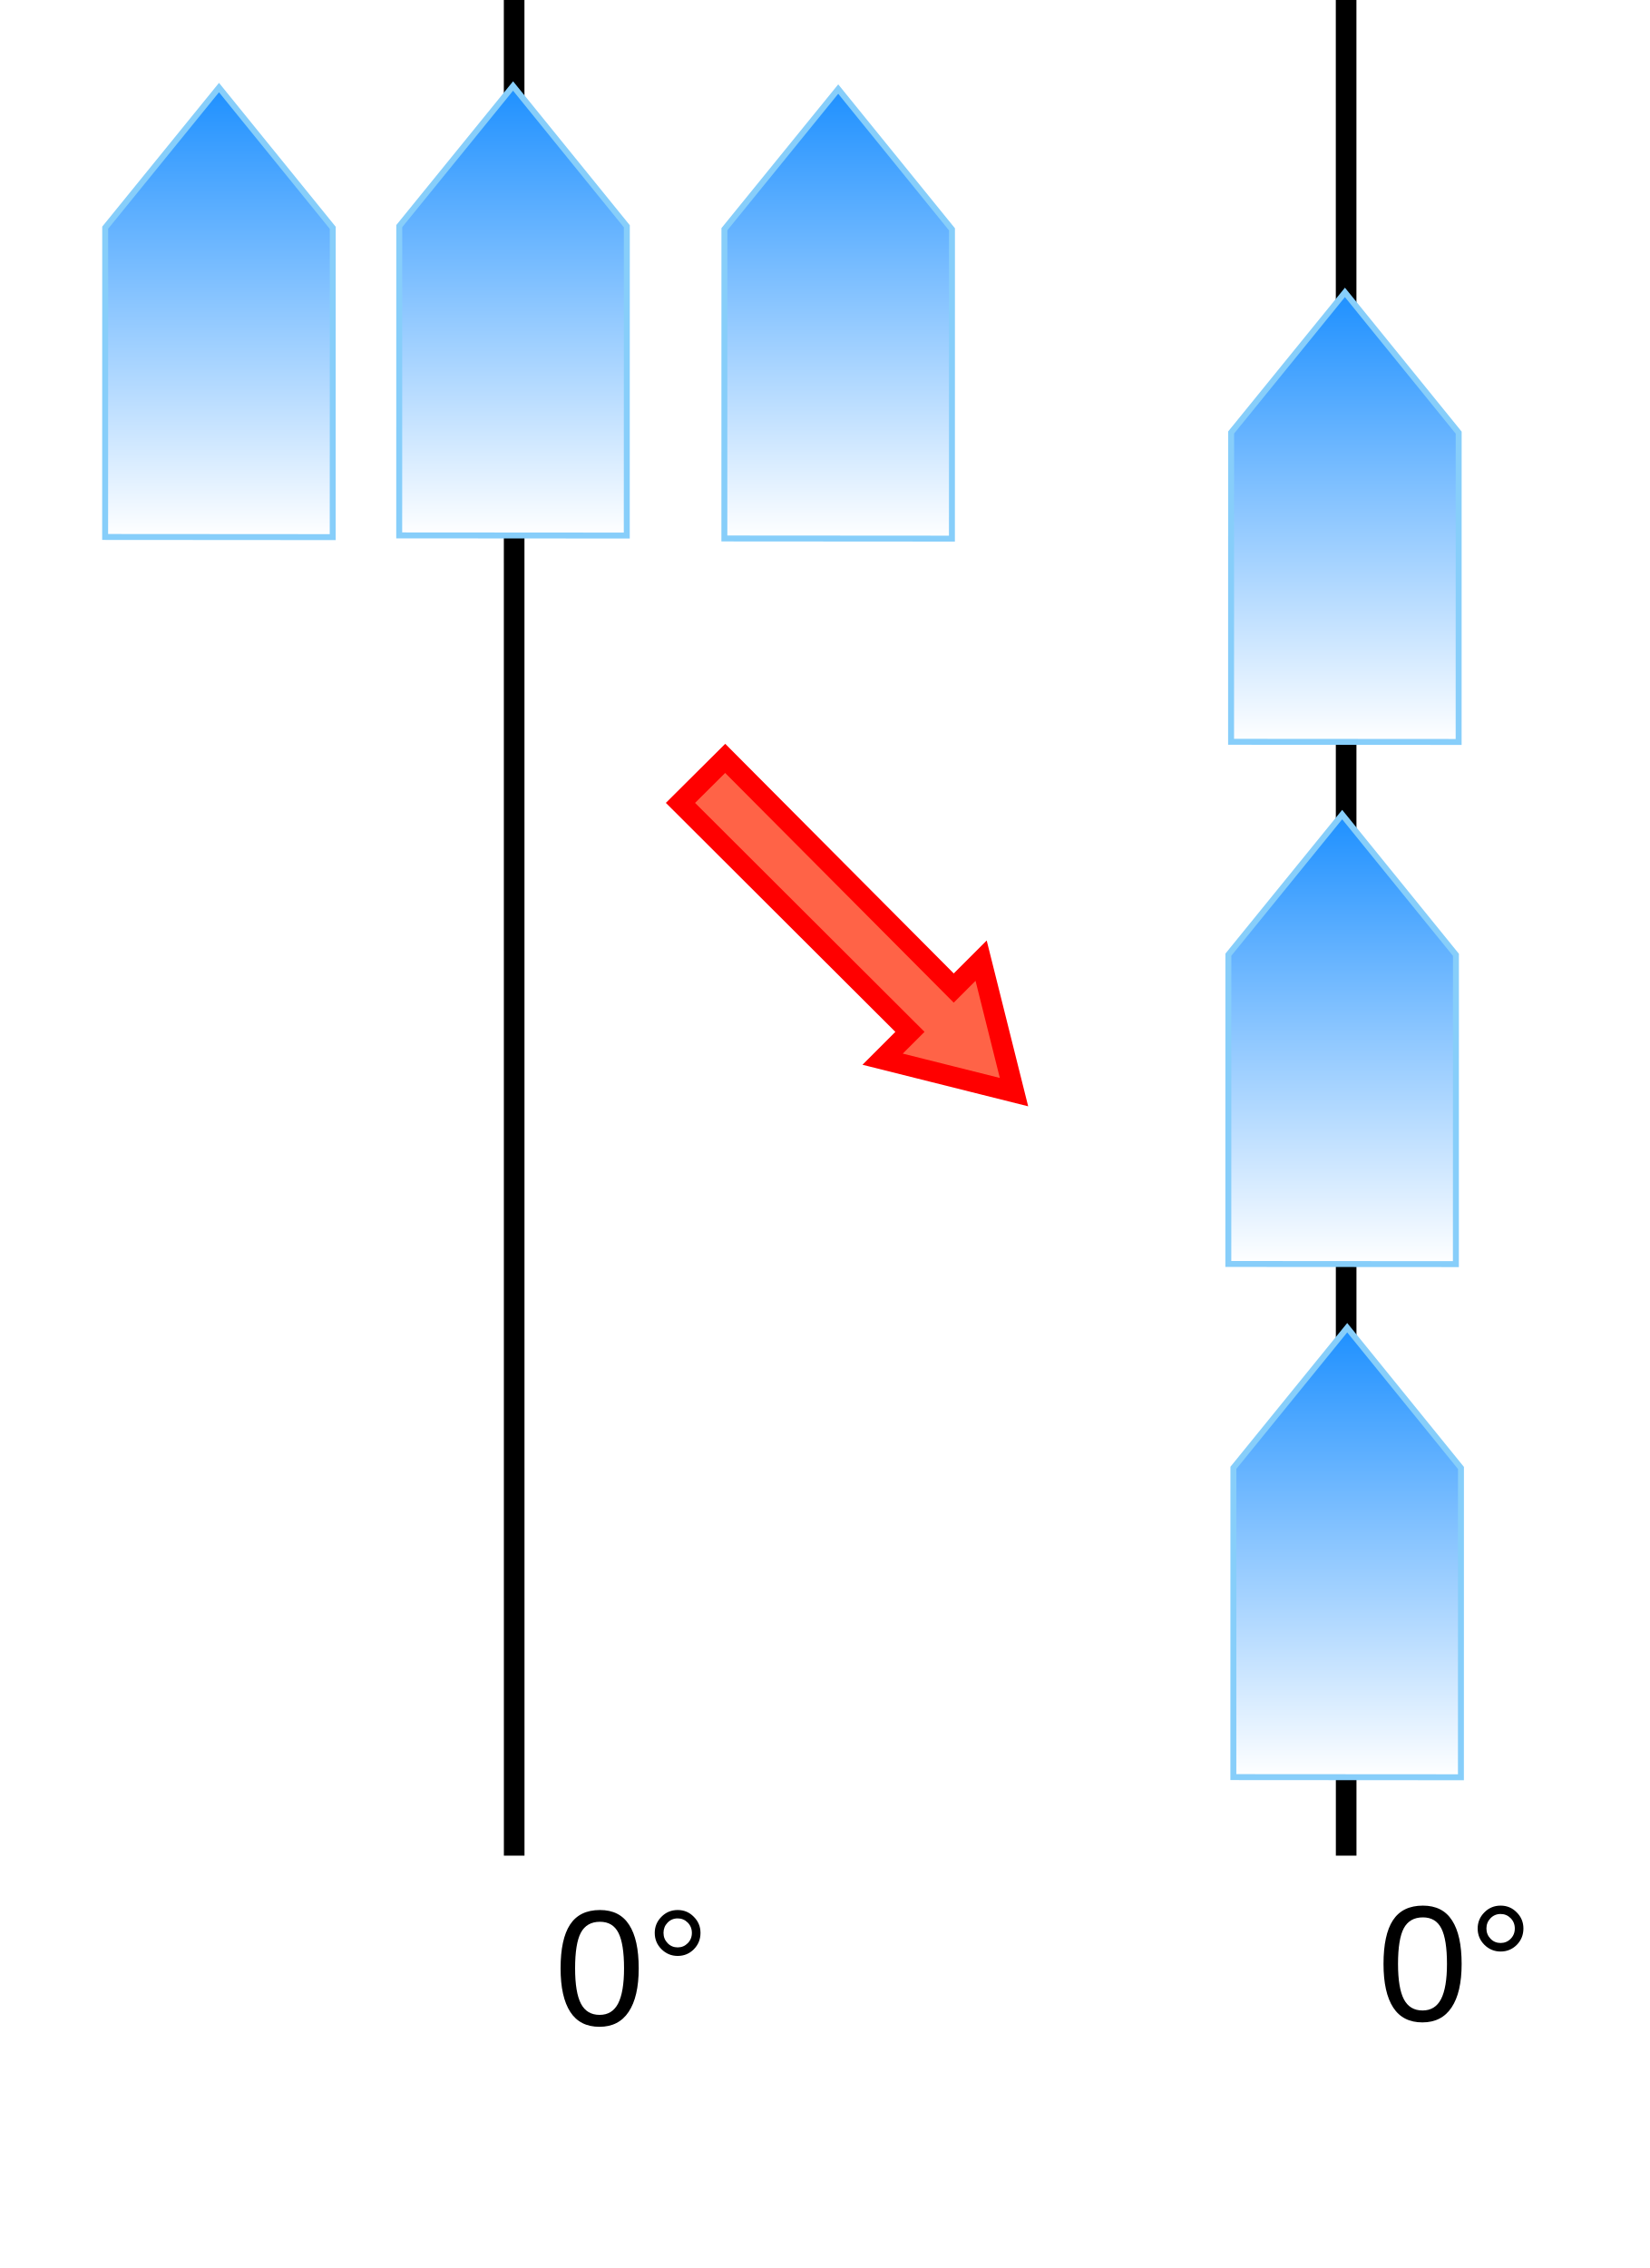
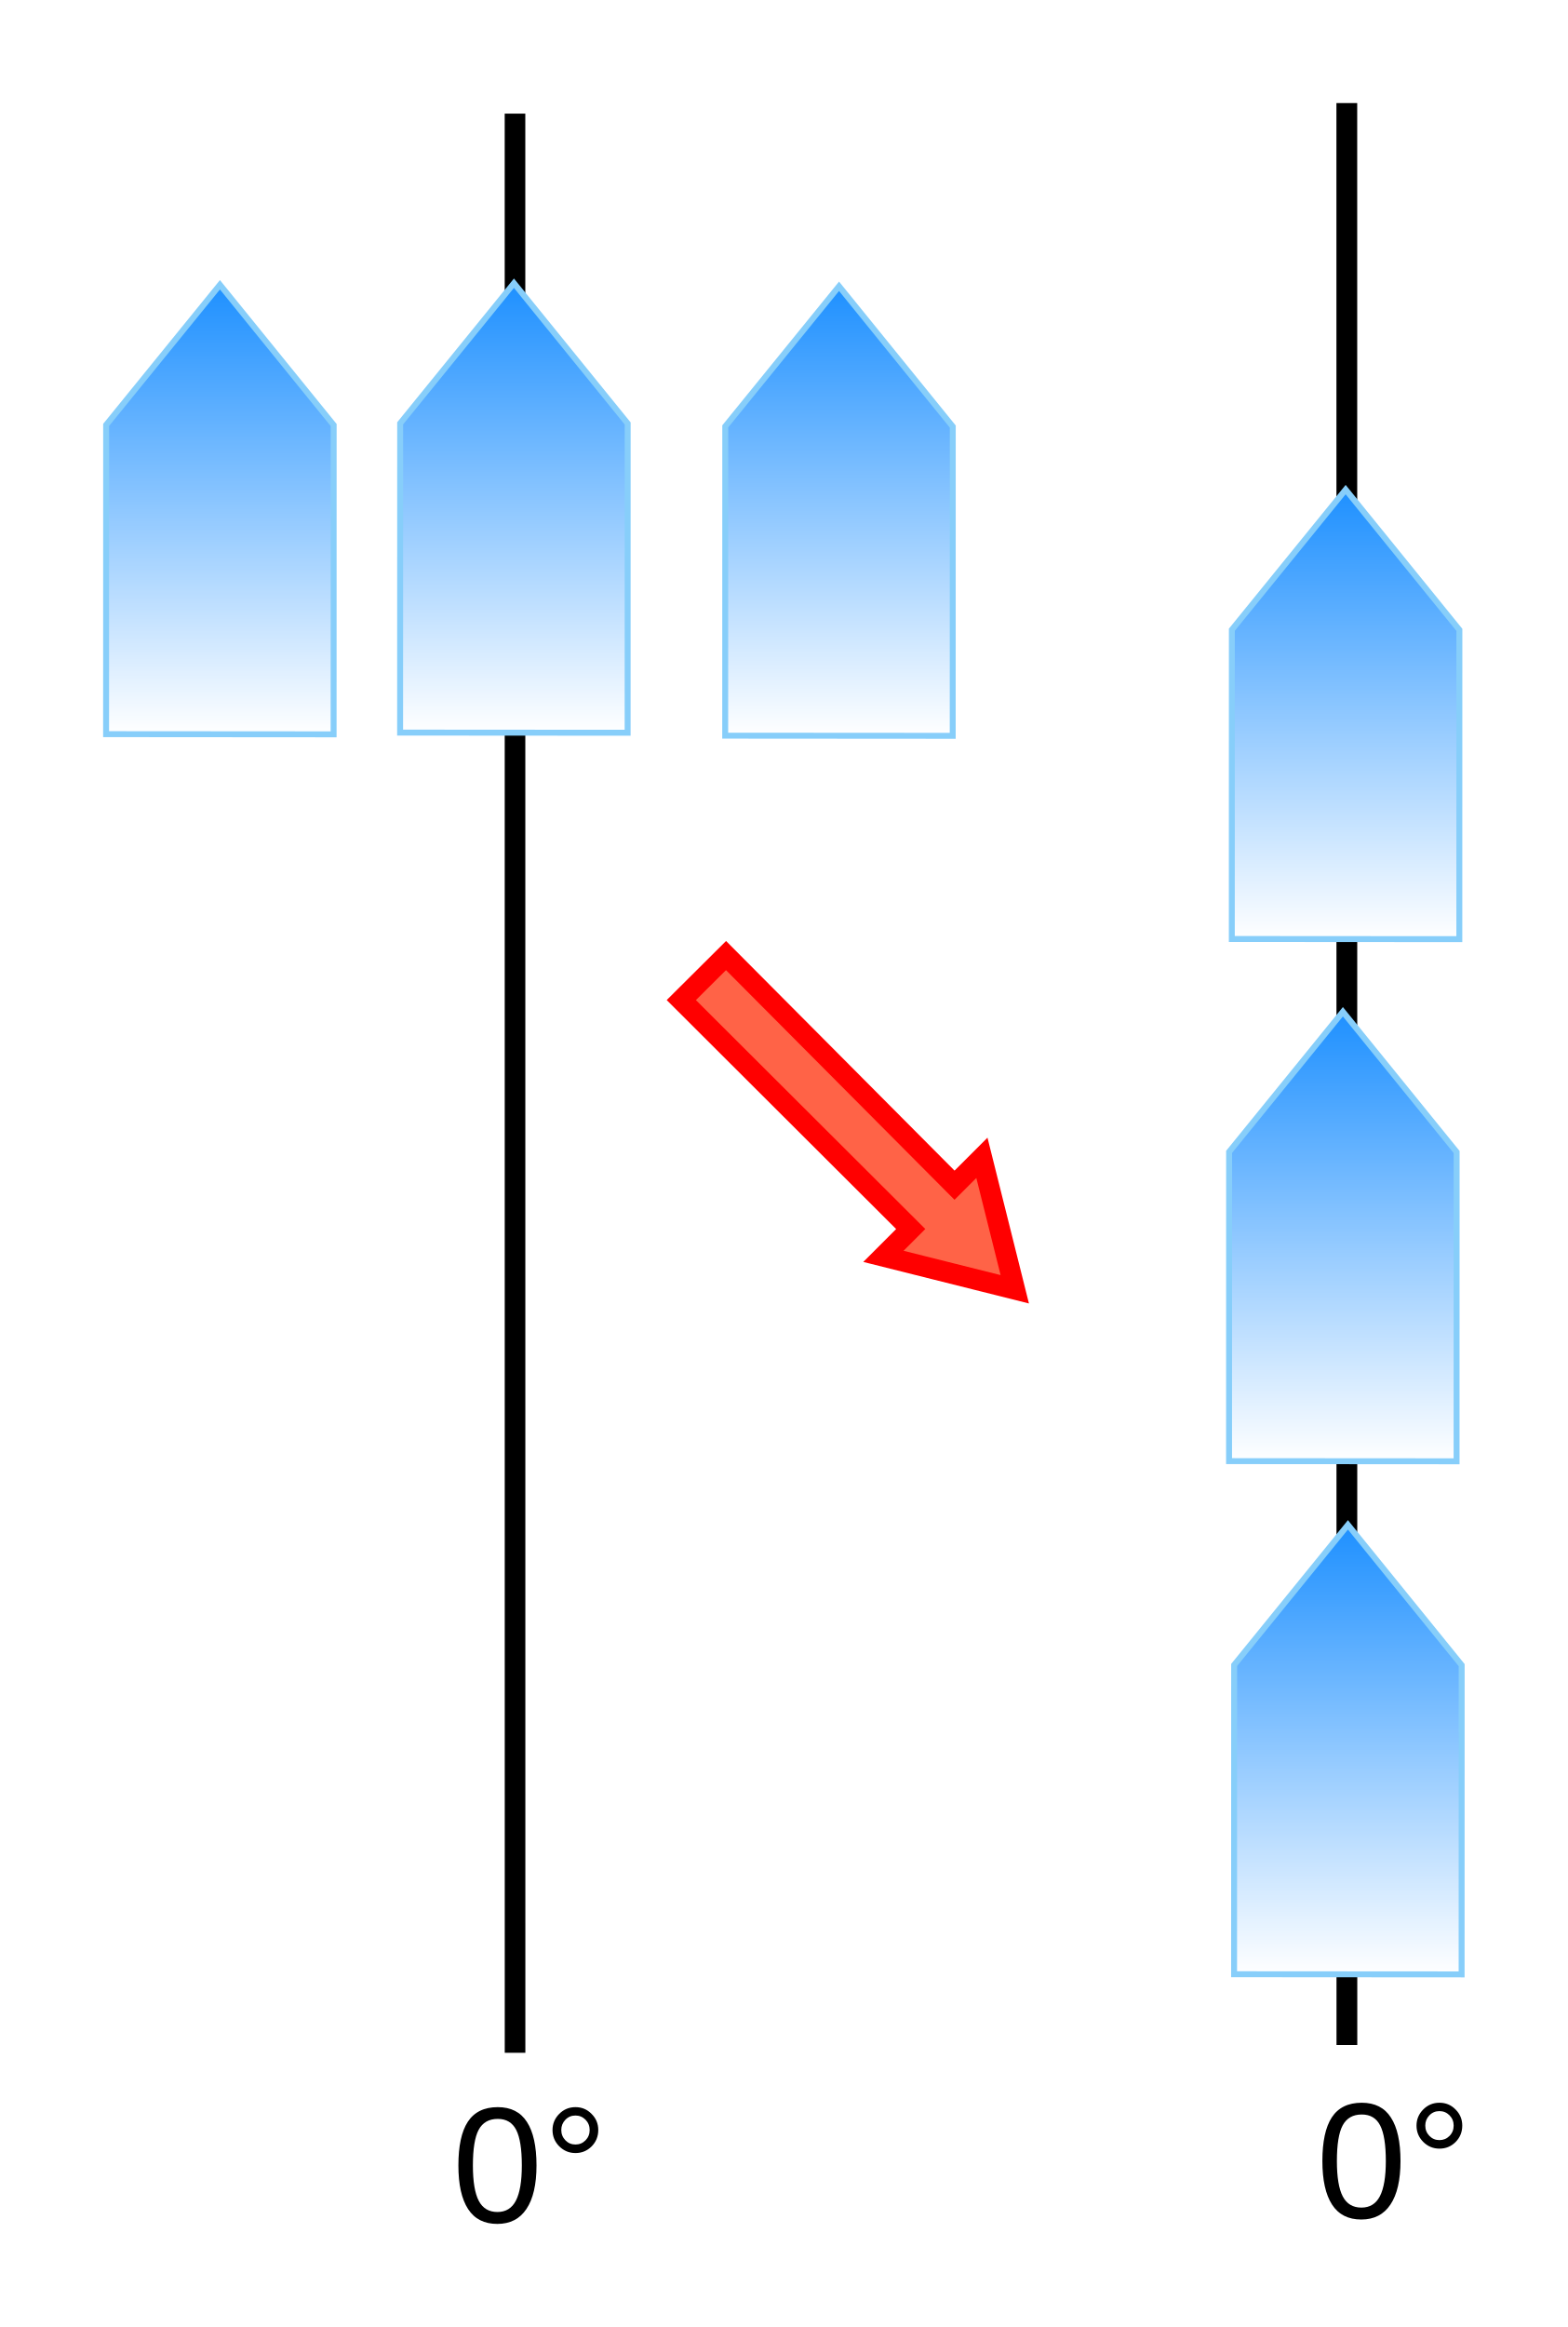
- <svg xmlns="http://www.w3.org/2000/svg" xml:space="preserve" shape-rendering="geometricPrecision" text-rendering="geometricPrecision" image-rendering="optimizeQuality" fill-rule="evenodd" clip-rule="evenodd" viewBox="0 0 160 220.001">
-   <defs>
-     <linearGradient id="id0" gradientUnits="userSpaceOnUse" x1="81.314" y1="52.248" x2="81.314" y2="8.639">
-       <stop offset="0" stop-color="white" />
-       <stop offset="1" stop-color="dodgerblue" />
+ <svg xmlns="http://www.w3.org/2000/svg" xml:space="preserve" shape-rendering="geometricPrecision" text-rendering="geometricPrecision" image-rendering="optimizeQuality" clip-rule="evenodd" viewBox="0 0 152.125 225.736" id="svg3603" version="1.1" width="100%" height="100%" style="fill-rule:evenodd">
+   <defs id="defs3605">
+     <linearGradient id="id0" gradientUnits="userSpaceOnUse" x1="81.314" y1="52.248" x2="81.314" y2="8.639" gradientTransform="translate(0,16)">
+       <stop offset="0" stop-color="white" id="stop3608" />
+       <stop offset="1" stop-color="dodgerblue" id="stop3610" />
    </linearGradient>
-     <linearGradient id="id1" gradientUnits="userSpaceOnUse" x1="49.77" y1="51.95" x2="49.77" y2="8.341">
-       <stop offset="0" stop-color="white" />
-       <stop offset="1" stop-color="dodgerblue" />
+     <linearGradient id="id1" gradientUnits="userSpaceOnUse" x1="49.77" y1="51.95" x2="49.77" y2="8.341" gradientTransform="translate(0,16)">
+       <stop offset="0" stop-color="white" id="stop3613" />
+       <stop offset="1" stop-color="dodgerblue" id="stop3615" />
    </linearGradient>
-     <linearGradient id="id2" gradientUnits="userSpaceOnUse" x1="21.242" y1="52.102" x2="21.242" y2="8.494">
-       <stop offset="0" stop-color="white" />
-       <stop offset="1" stop-color="dodgerblue" />
+     <linearGradient id="id2" gradientUnits="userSpaceOnUse" x1="21.242" y1="52.103" x2="21.242" y2="8.494" gradientTransform="translate(0,16)">
+       <stop offset="0" stop-color="white" id="stop3618" />
+       <stop offset="1" stop-color="dodgerblue" id="stop3620" />
    </linearGradient>
-     <linearGradient id="id3" gradientUnits="userSpaceOnUse" x1="130.473" y1="71.971" x2="130.473" y2="28.362">
-       <stop offset="0" stop-color="white" />
-       <stop offset="1" stop-color="dodgerblue" />
+     <linearGradient id="id3" gradientUnits="userSpaceOnUse" x1="130.473" y1="71.971" x2="130.473" y2="28.362" gradientTransform="translate(0,16)">
+       <stop offset="0" stop-color="white" id="stop3623" />
+       <stop offset="1" stop-color="dodgerblue" id="stop3625" />
    </linearGradient>
-     <linearGradient id="id4" gradientUnits="userSpaceOnUse" x1="130.205" y1="122.623" x2="130.205" y2="79.014">
-       <stop offset="0" stop-color="white" />
-       <stop offset="1" stop-color="dodgerblue" />
+     <linearGradient id="id4" gradientUnits="userSpaceOnUse" x1="130.205" y1="122.623" x2="130.205" y2="79.014" gradientTransform="translate(0,16)">
+       <stop offset="0" stop-color="white" id="stop3628" />
+       <stop offset="1" stop-color="dodgerblue" id="stop3630" />
    </linearGradient>
-     <linearGradient id="id5" gradientUnits="userSpaceOnUse" x1="130.693" y1="172.398" x2="130.693" y2="128.789">
-       <stop offset="0" stop-color="white" />
-       <stop offset="1" stop-color="dodgerblue" />
+     <linearGradient id="id5" gradientUnits="userSpaceOnUse" x1="130.693" y1="172.398" x2="130.693" y2="128.789" gradientTransform="translate(0,16)">
+       <stop offset="0" stop-color="white" id="stop3633" />
+       <stop offset="1" stop-color="dodgerblue" id="stop3635" />
    </linearGradient>
  </defs>
-   <g id="Layer_x0020_1">
-     <line fill="none" stroke="black" stroke-width="2" x1="49.878" y1="-8.109" x2="49.883" y2="180.001" />
-     <line fill="none" stroke="black" stroke-width="2" x1="130.591" y1="-38.567" x2="130.597" y2="180.001" />
-     <path fill="url(#id0)" fill-rule="nonzero" stroke="lightskyblue" stroke-width="0.576" d="M92.35 52.248l0.005 -30.002 -11.036 -13.606 -11.041 13.591 -0.005 30.002 22.076 0.015zm0.003 -15.002m-5.515 -21.803m-11.039 -0.008m-5.523 21.796m11.036 15.009" />
-     <path fill="url(#id1)" fill-rule="nonzero" stroke="lightskyblue" stroke-width="0.576" d="M60.806 51.95l0.005 -30.002 -11.036 -13.606 -11.041 13.591 -0.005 30.002 22.076 0.015zm0.003 -15.002m-5.515 -21.803m-11.039 -0.008m-5.523 21.796m11.036 15.009" />
-     <path fill="url(#id2)" fill-rule="nonzero" stroke="lightskyblue" stroke-width="0.576" d="M32.277 52.102l0.005 -30.002 -11.036 -13.606 -11.041 13.591 -0.005 30.002 22.076 0.015zm0.003 -15.002m-5.515 -21.803m-11.039 -0.008m-5.523 21.796m11.036 15.009" />
-     <path fill="url(#id3)" fill-rule="nonzero" stroke="lightskyblue" stroke-width="0.576" d="M141.508 71.971l0.005 -30.002 -11.036 -13.606 -11.041 13.591 -0.005 30.002 22.076 0.015zm0.003 -15.002m-5.515 -21.803m-11.039 -0.008m-5.523 21.796m11.036 15.009" />
-     <path fill="url(#id4)" fill-rule="nonzero" stroke="lightskyblue" stroke-width="0.576" d="M141.241 122.623l0.005 -30.002 -11.036 -13.606 -11.041 13.591 -0.005 30.002 22.076 0.015zm0.003 -15.002m-5.515 -21.803m-11.039 -0.008m-5.523 21.796m11.036 15.009" />
-     <path fill="url(#id5)" fill-rule="nonzero" stroke="lightskyblue" stroke-width="0.576" d="M141.729 172.398l0.005 -30.002 -11.036 -13.606 -11.041 13.591 -0.005 30.002 22.076 0.015zm0.003 -15.002m-5.515 -21.803m-11.039 -0.008m-5.523 21.796m11.036 15.009" />
-     <polygon fill="tomato" stroke="red" stroke-width="2" points="70.354,73.565 92.526,95.842 95.182,93.186 98.372,105.938 85.626,102.743 88.276,100.092 66.014,77.882 " />
-     <g transform="matrix(0.989903 0 0 1 54.4092 86.0208)">
-       <text x="80" y="110" fill="black" font-weight="normal" font-size="16" font-family="Arial">0°</text>
+   <g id="Layer_x0020_1" transform="translate(0.09375,3.13212)">
+     <line x1="49.878" y1="7.891" x2="49.883" y2="196.001" id="line3639" style="fill:none;stroke:#000000;stroke-width:2" />
+     <line x1="130.59" y1="6.868" x2="130.598" y2="195.247" id="line3641" style="fill:none;stroke:#000000;stroke-width:2.017" />
+     <path d="M 92.35,68.248 92.355,38.246 81.32,24.639 70.279,38.23 70.274,68.233 92.35,68.248 z M 92.353,53.246 M 86.838,31.442 M 75.799,31.435 M 70.276,53.231 M 81.312,68.24" id="path3643" style="fill:url(#id0);fill-rule:nonzero;stroke:#87cefa;stroke-width:0.576" />
+     <path d="M 60.806,67.95 60.811,37.948 49.776,24.341 38.735,37.933 38.73,67.935 60.806,67.95 z M 60.809,52.948 M 55.294,31.145 M 44.255,31.137 m -5.523,21.796 m 11.036,15.009" id="path3645" style="fill:url(#id1);fill-rule:nonzero;stroke:#87cefa;stroke-width:0.576" />
+     <path d="M 32.277,68.103 32.283,38.1 21.247,24.494 10.206,38.085 10.201,68.087 32.277,68.103 z m 0.003,-15.002 M 26.765,31.297 M 15.727,31.29 m -5.523,21.796 m 11.036,15.009" id="path3647" style="fill:url(#id2);fill-rule:nonzero;stroke:#87cefa;stroke-width:0.576" />
+     <path d="m 141.508,87.971 0.005,-30.002 -11.036,-13.606 -11.041,13.591 -0.005,30.002 22.076,0.015 z M 141.511,72.969 M 135.996,51.166 M 124.957,51.158 m -5.523,21.796 m 11.036,15.009" id="path3649" style="fill:url(#id3);fill-rule:nonzero;stroke:#87cefa;stroke-width:0.576" />
+     <path d="m 141.241,138.623 0.005,-30.002 -11.036,-13.606 -11.041,13.591 -0.005,30.002 22.076,0.015 z m 0.003,-15.002 m -5.515,-21.803 m -11.039,-0.008 m -5.523,21.796 m 11.036,15.009" id="path3651" style="fill:url(#id4);fill-rule:nonzero;stroke:#87cefa;stroke-width:0.576" />
+     <path d="m 141.729,188.398 0.005,-30.002 -11.036,-13.606 -11.041,13.591 -0.005,30.002 22.076,0.015 z m 0.003,-15.002 m -5.515,-21.803 m -11.039,-0.008 m -5.523,21.796 m 11.036,15.009" id="path3653" style="fill:url(#id5);fill-rule:nonzero;stroke:#87cefa;stroke-width:0.576" />
+     <polygon points="85.626,102.743 88.276,100.092 66.014,77.882 70.354,73.565 92.526,95.842 95.182,93.186 98.372,105.938 " id="polygon3655" transform="translate(0,16)" style="fill:#ff6347;stroke:#ff0000;stroke-width:2" />
+     <g transform="matrix(0.989903,0,0,1,48.4092,102.0208)" id="g3657">
+       <text x="80" y="110" font-weight="normal" font-size="16" id="text3659" style="font-size:16px;font-weight:normal;fill:#000000;font-family:Arial">0°</text>
    </g>
-     <g transform="matrix(0.989903 0 0 1 -25.426 86.4479)">
-       <text x="80" y="110" fill="black" font-weight="normal" font-size="16" font-family="Arial">0°</text>
+     <g transform="matrix(0.989903,0,0,1,-35.426,102.4479)" id="g3661">
+       <text x="80" y="110" font-weight="normal" font-size="16" id="text3663" style="font-size:16px;font-weight:normal;fill:#000000;font-family:Arial">0°</text>
    </g>
  </g>
</svg>
